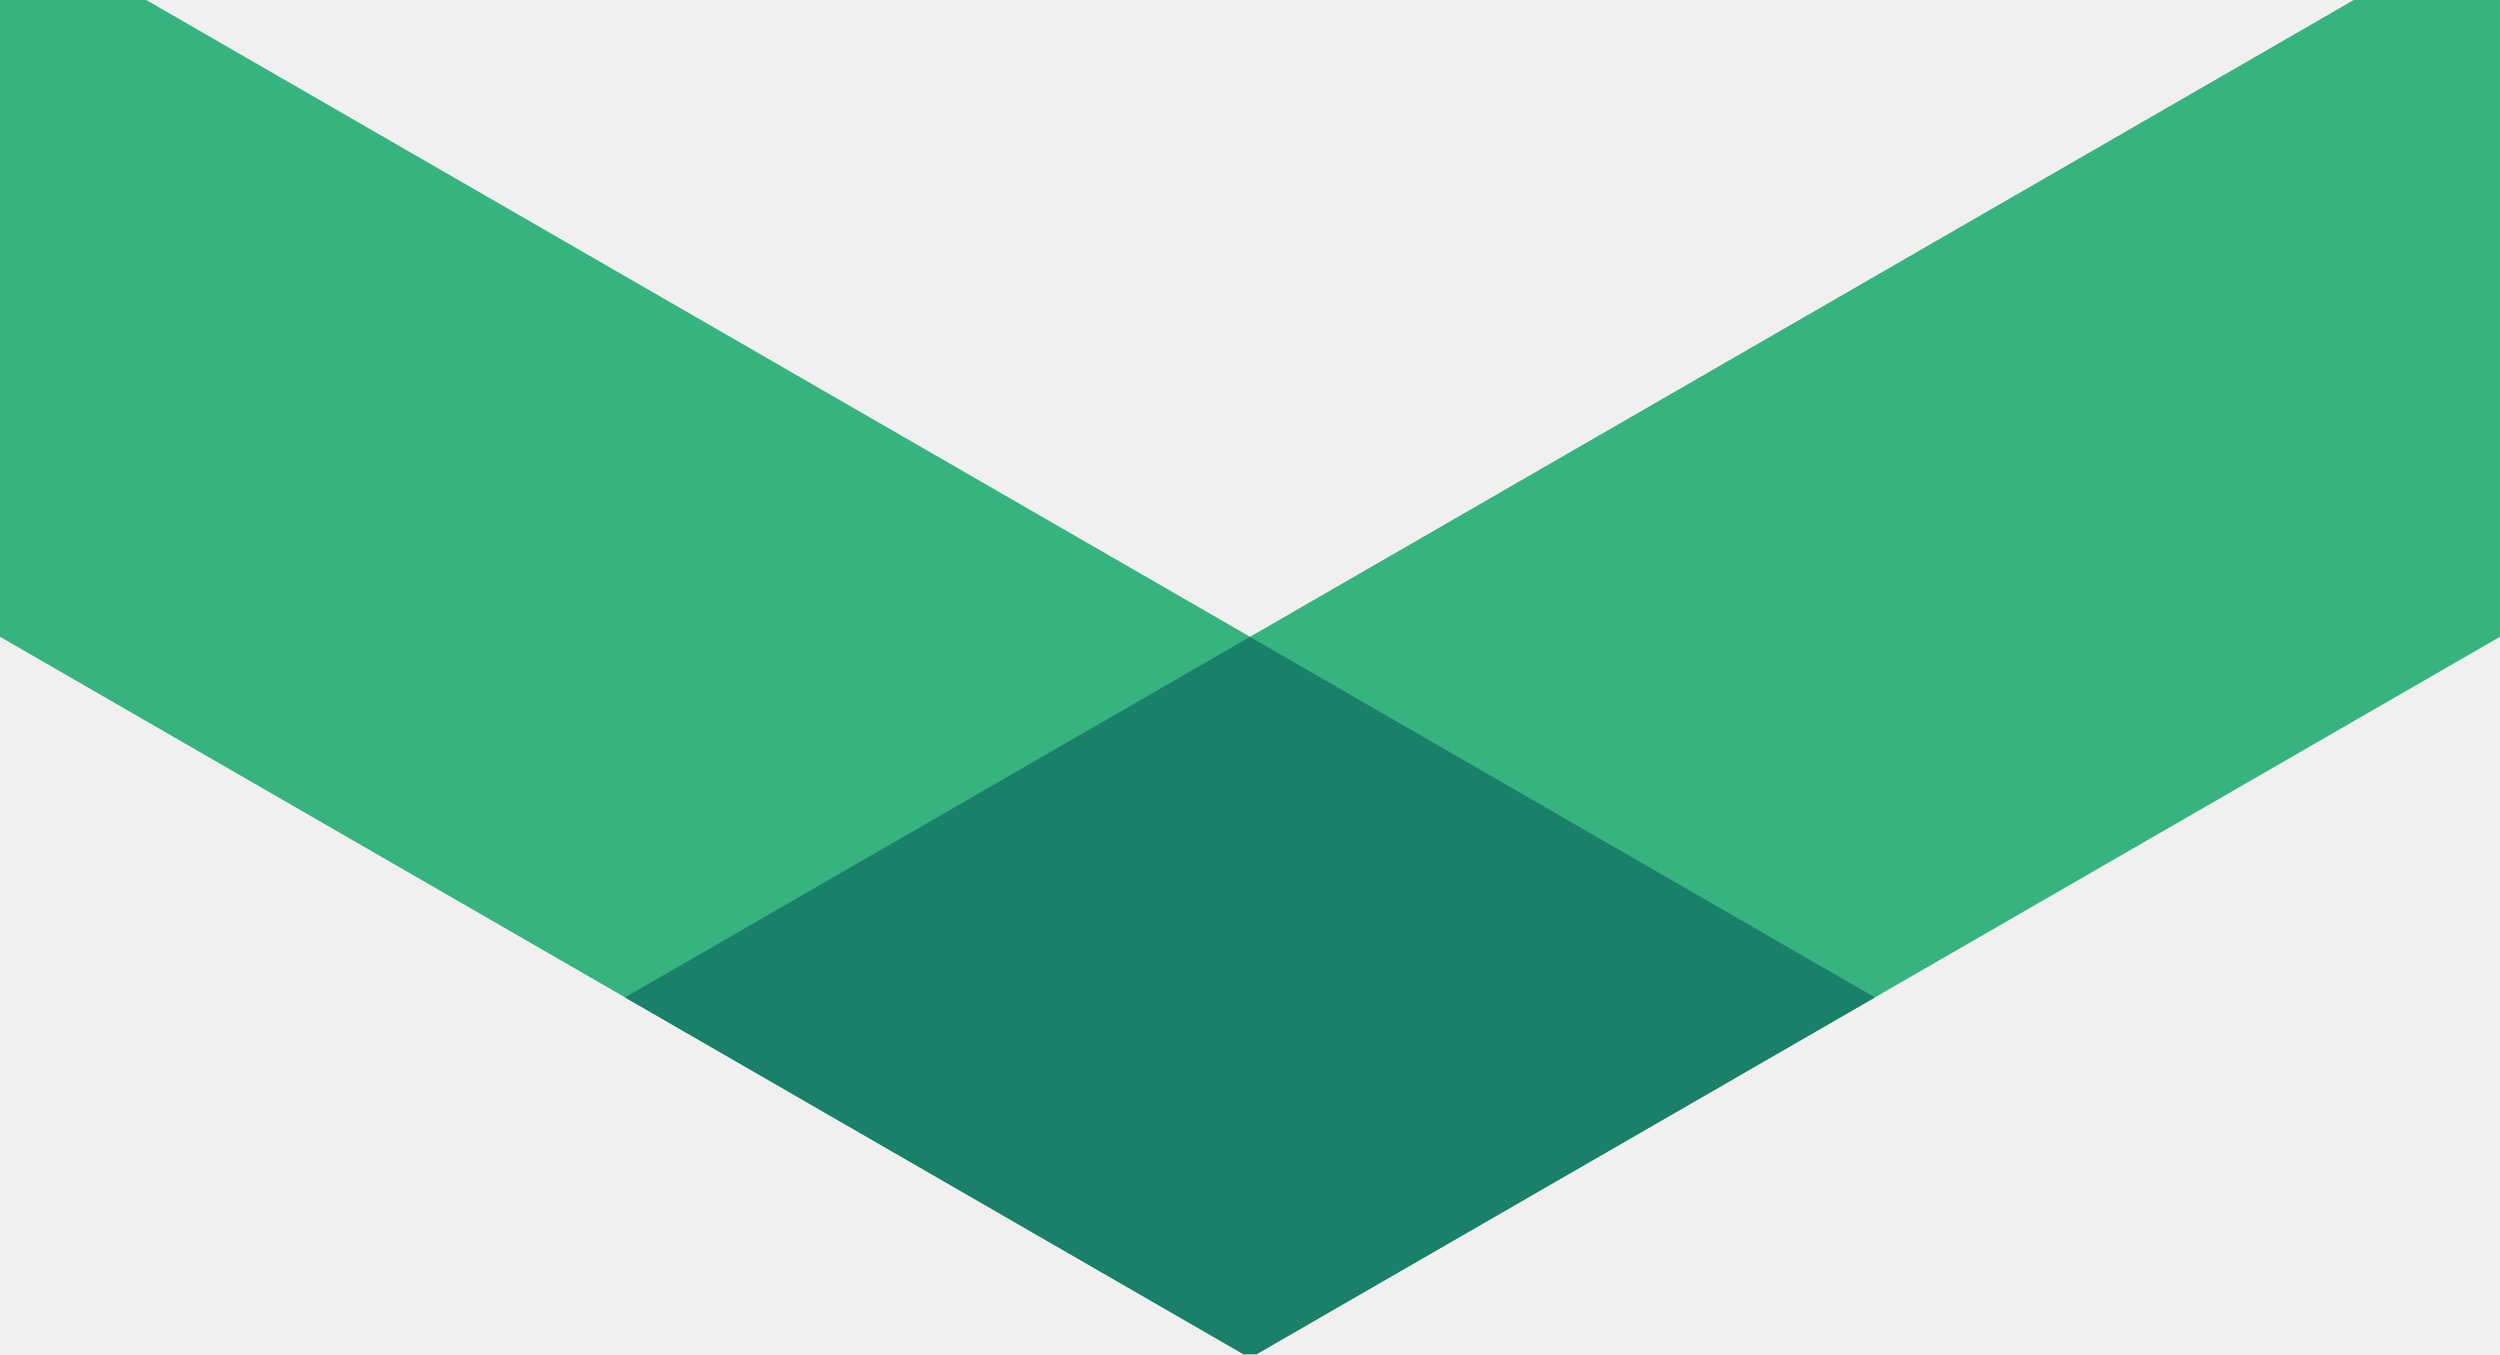
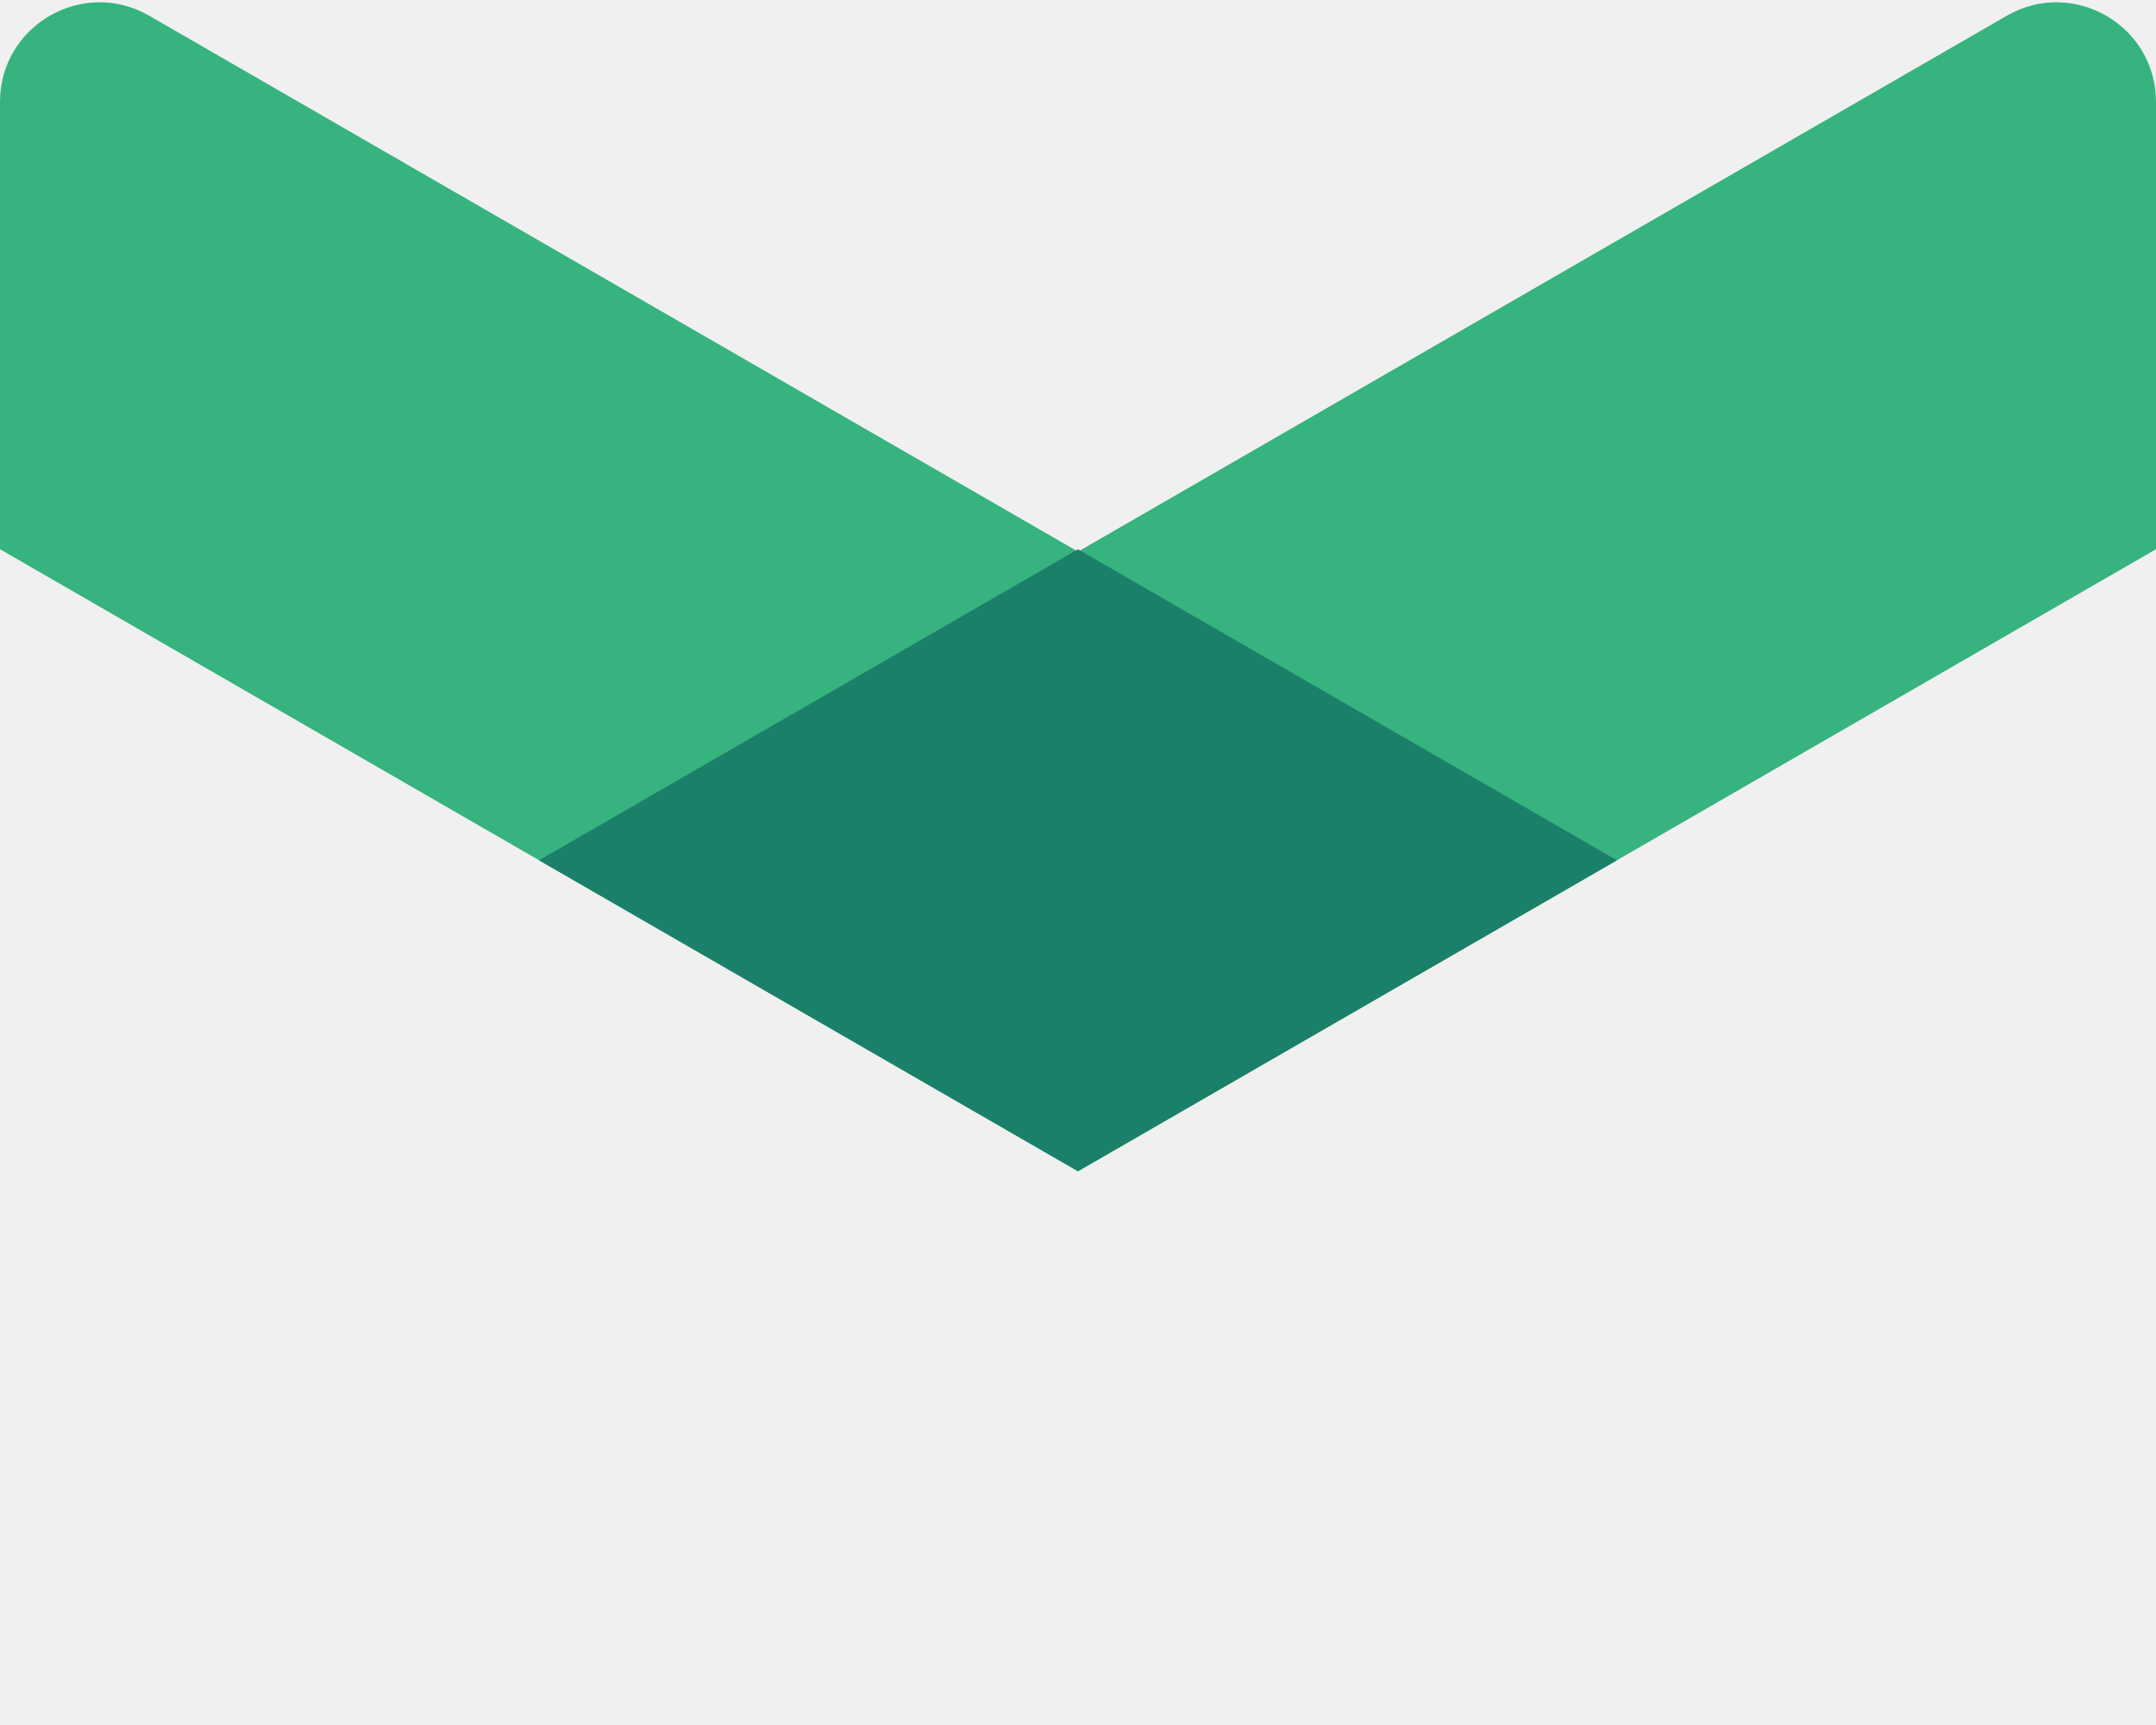
- <svg xmlns="http://www.w3.org/2000/svg" width="120" height="65" viewBox="0 0 120 65" fill="none">
-   <g clip-path="url(#clip0)">
+ <svg xmlns="http://www.w3.org/2000/svg" width="120" height="96" viewBox="0 0 120 96" fill="none">
+   <mask id="mask0" mask-type="alpha" maskUnits="userSpaceOnUse" x="0" y="0" width="120" height="96">
+     <path d="M8.306 0.876L60.001 30.699L111.694 0.876C115.386 -1.254 120 1.411 120 5.674V90.34C120 94.603 115.386 97.267 111.694 95.137L60 65.313L8.306 95.137C4.614 97.267 0 94.603 0 90.34V5.674C0 1.411 4.614 -1.254 8.306 0.876Z" fill="#C4C4C4" />
+   </mask>
+   <g mask="url(#mask0)">
    <path d="M120.001 -4.05L60.002 30.565L0 -4.049V30.565L59.999 65.18L60.002 65.178L120.001 30.565V-4.05Z" fill="#36B37E" />
-     <path d="M59.998 30.57L89.997 47.877L59.999 65.184L30 47.877L59.998 30.57Z" fill="#1B806A" />
  </g>
-   <defs>
-     <clipPath id="clip0">
-       <rect width="120" height="65" fill="white" />
-     </clipPath>
-   </defs>
+   <path d="M59.998 30.57L89.997 47.877L59.999 65.184L30 47.877L59.998 30.57Z" fill="#1B806A" />
</svg>
